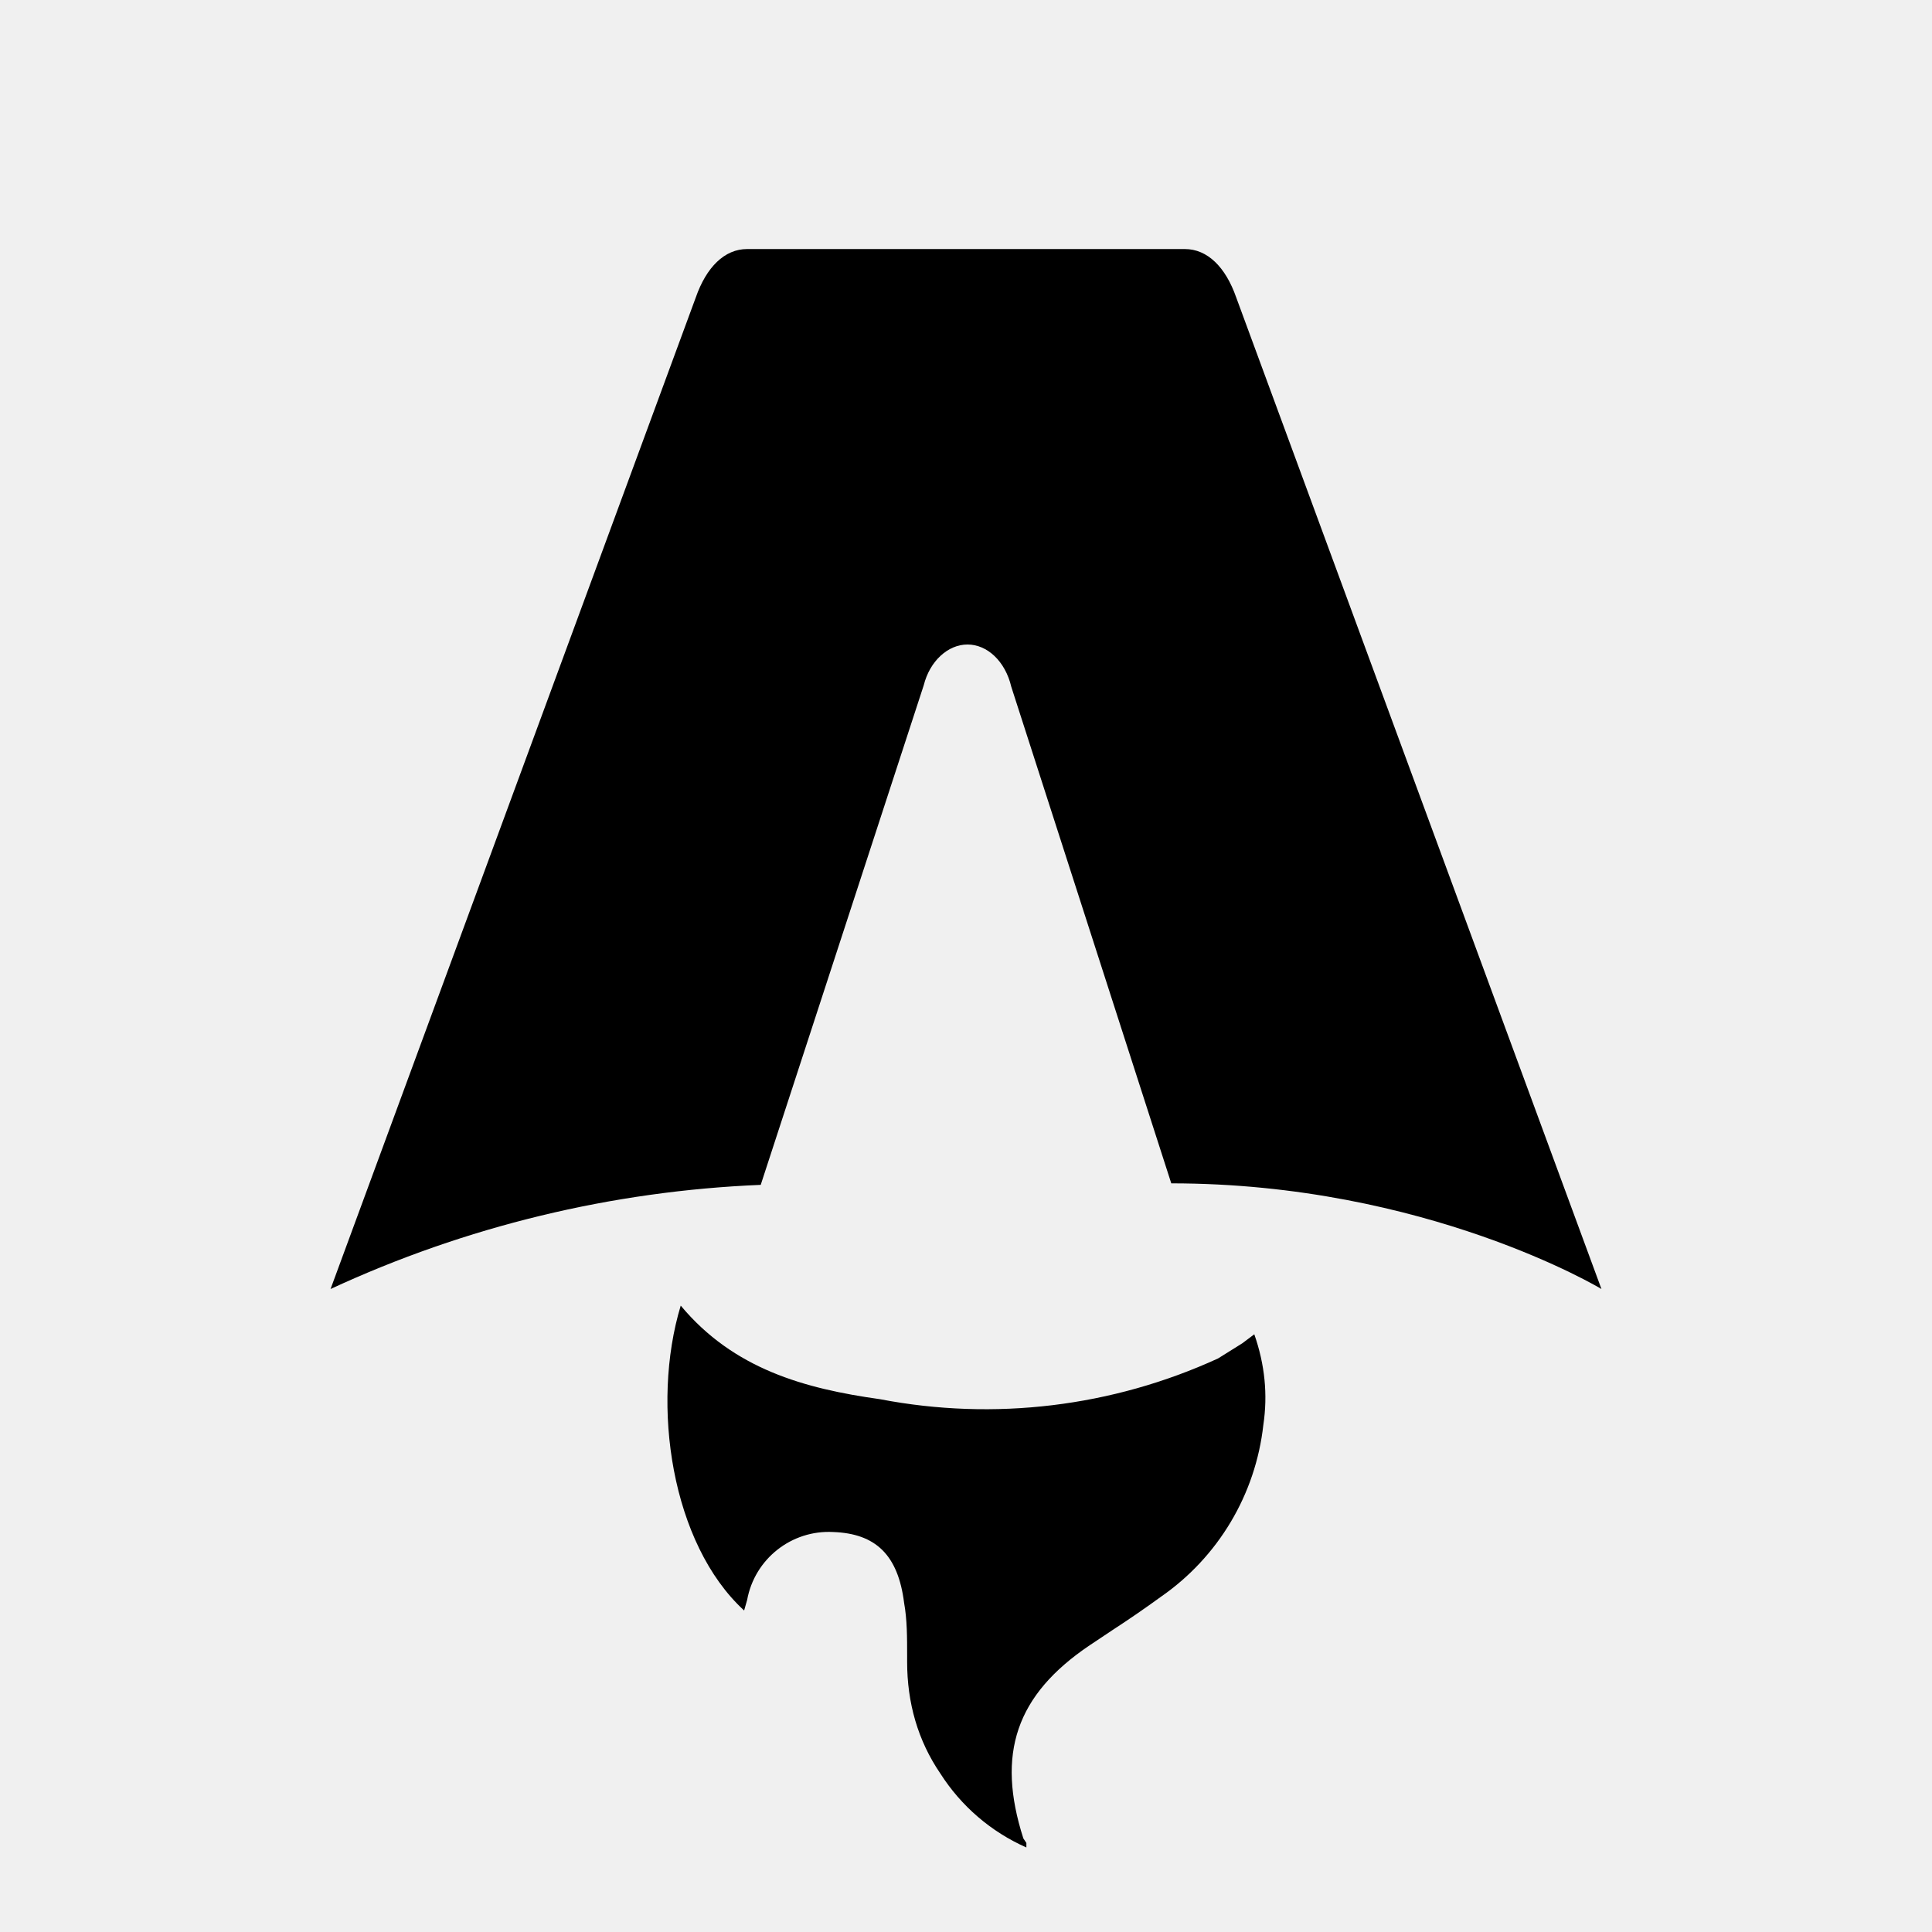
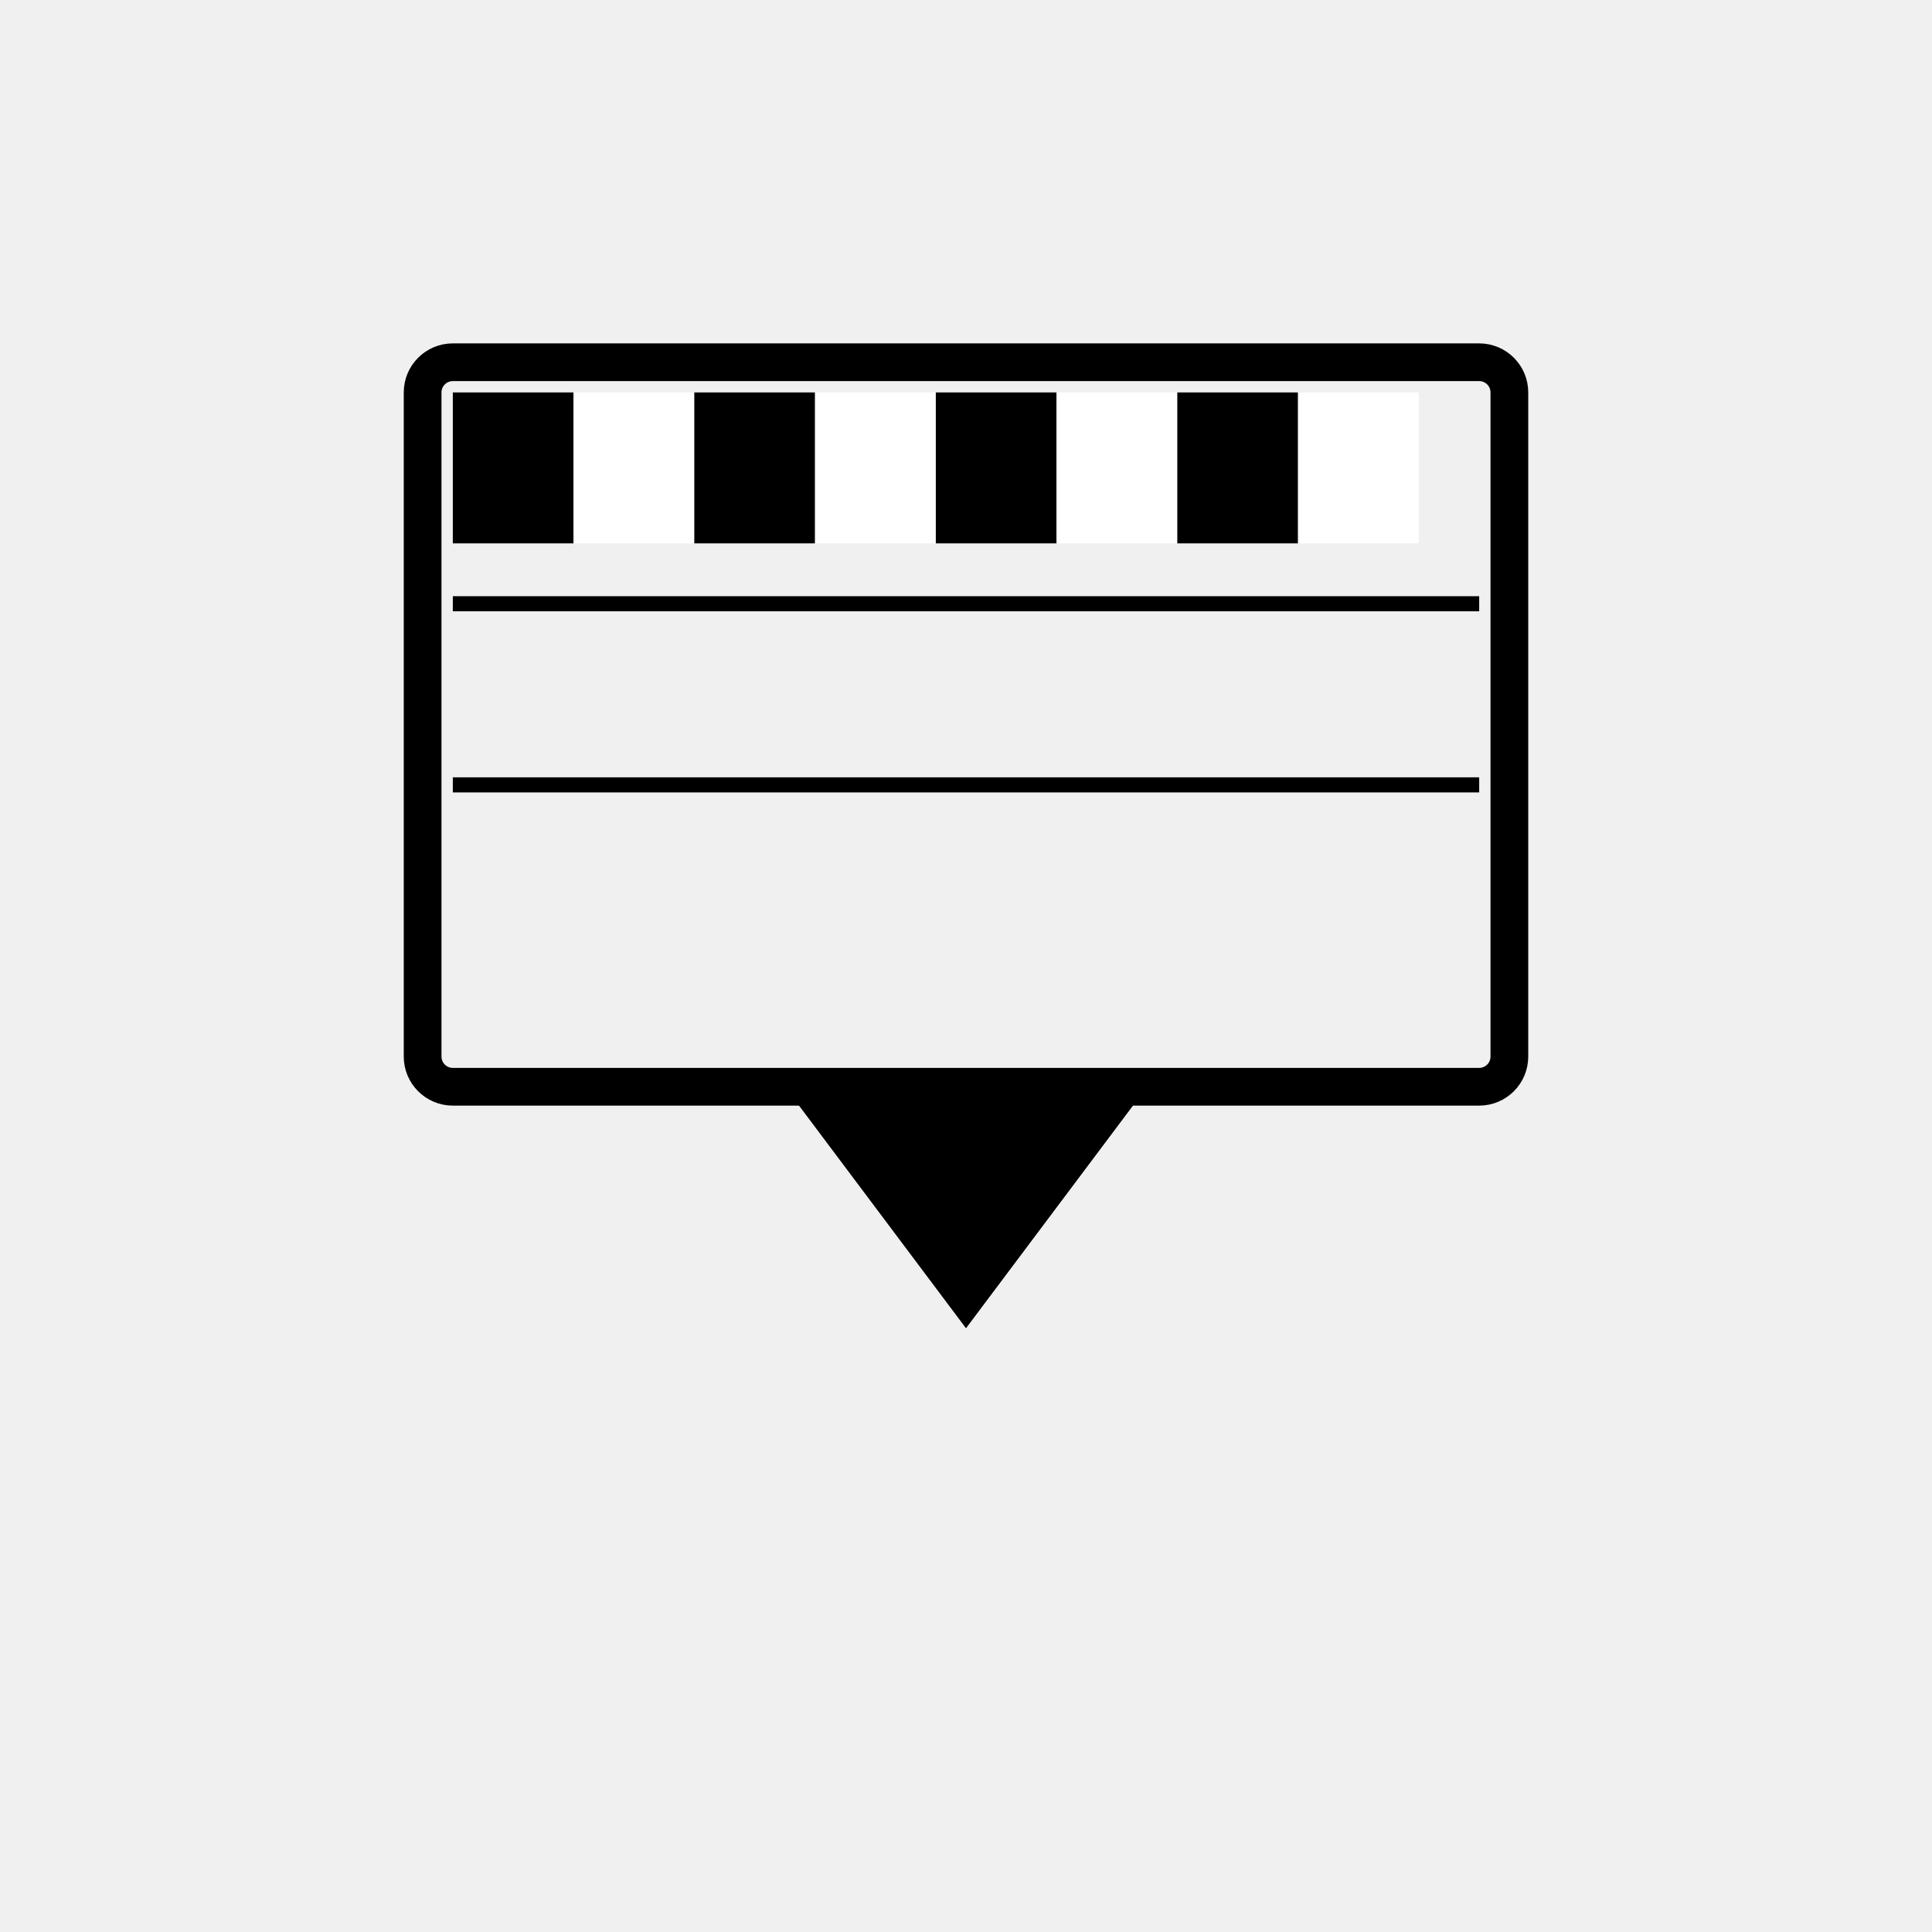
- <svg xmlns="http://www.w3.org/2000/svg" fill="none" viewBox="0 0 128 128">
-   <path d="M50.4 78.5a75.1 75.1 0 0 0-28.5 6.9l24.2-65.7c.7-2 1.9-3.2 3.4-3.2h29c1.5 0 2.7 1.2 3.4 3.2l24.2 65.7s-11.6-7-28.5-7L67 45.5c-.4-1.7-1.6-2.8-2.9-2.8-1.3 0-2.5 1.1-2.9 2.7L50.4 78.5Zm-1.1 28.2Zm-4.2-20.2c-2 6.6-.6 15.8 4.2 20.2a17.5 17.5 0 0 1 .2-.7 5.5 5.5 0 0 1 5.7-4.5c2.8.1 4.3 1.5 4.7 4.7.2 1.1.2 2.3.2 3.5v.4c0 2.7.7 5.2 2.2 7.4a13 13 0 0 0 5.7 4.9v-.3l-.2-.3c-1.8-5.6-.5-9.5 4.4-12.8l1.5-1a73 73 0 0 0 3.2-2.2 16 16 0 0 0 6.8-11.4c.3-2 .1-4-.6-6l-.8.6-1.6 1a37 37 0 0 1-22.4 2.7c-5-.7-9.7-2-13.2-6.2Z" />
+ <svg xmlns="http://www.w3.org/2000/svg" viewBox="0 0 128 128">
+   <g id="claqueta">
+     <rect x="28" y="24" width="72" height="48" rx="2" fill="none" stroke="currentColor" stroke-width="2.5" />
+     <rect x="30" y="26" width="8" height="10" fill="currentColor" />
+     <rect x="38" y="26" width="8" height="10" fill="white" />
+     <rect x="46" y="26" width="8" height="10" fill="currentColor" />
+     <rect x="54" y="26" width="8" height="10" fill="white" />
+     <rect x="62" y="26" width="8" height="10" fill="currentColor" />
+     <rect x="70" y="26" width="8" height="10" fill="white" />
+     <rect x="78" y="26" width="8" height="10" fill="currentColor" />
+     <rect x="86" y="26" width="8" height="10" fill="white" />
+     <line x1="30" y1="40" x2="98" y2="40" stroke="currentColor" stroke-width="1" />
+     <line x1="30" y1="52" x2="98" y2="52" stroke="currentColor" stroke-width="1" />
+     <polygon points="52,72 76,72 64,88" fill="currentColor" />
+   </g>
  <style>
-         path { fill: #000; }
-         @media (prefers-color-scheme: dark) {
-             path { fill: #FFF; }
-         }
-     </style>
+     #claqueta { color: #000; }
+     @media (prefers-color-scheme: dark) {
+       #claqueta { color: #FFF; }
+     }
+   </style>
</svg>
